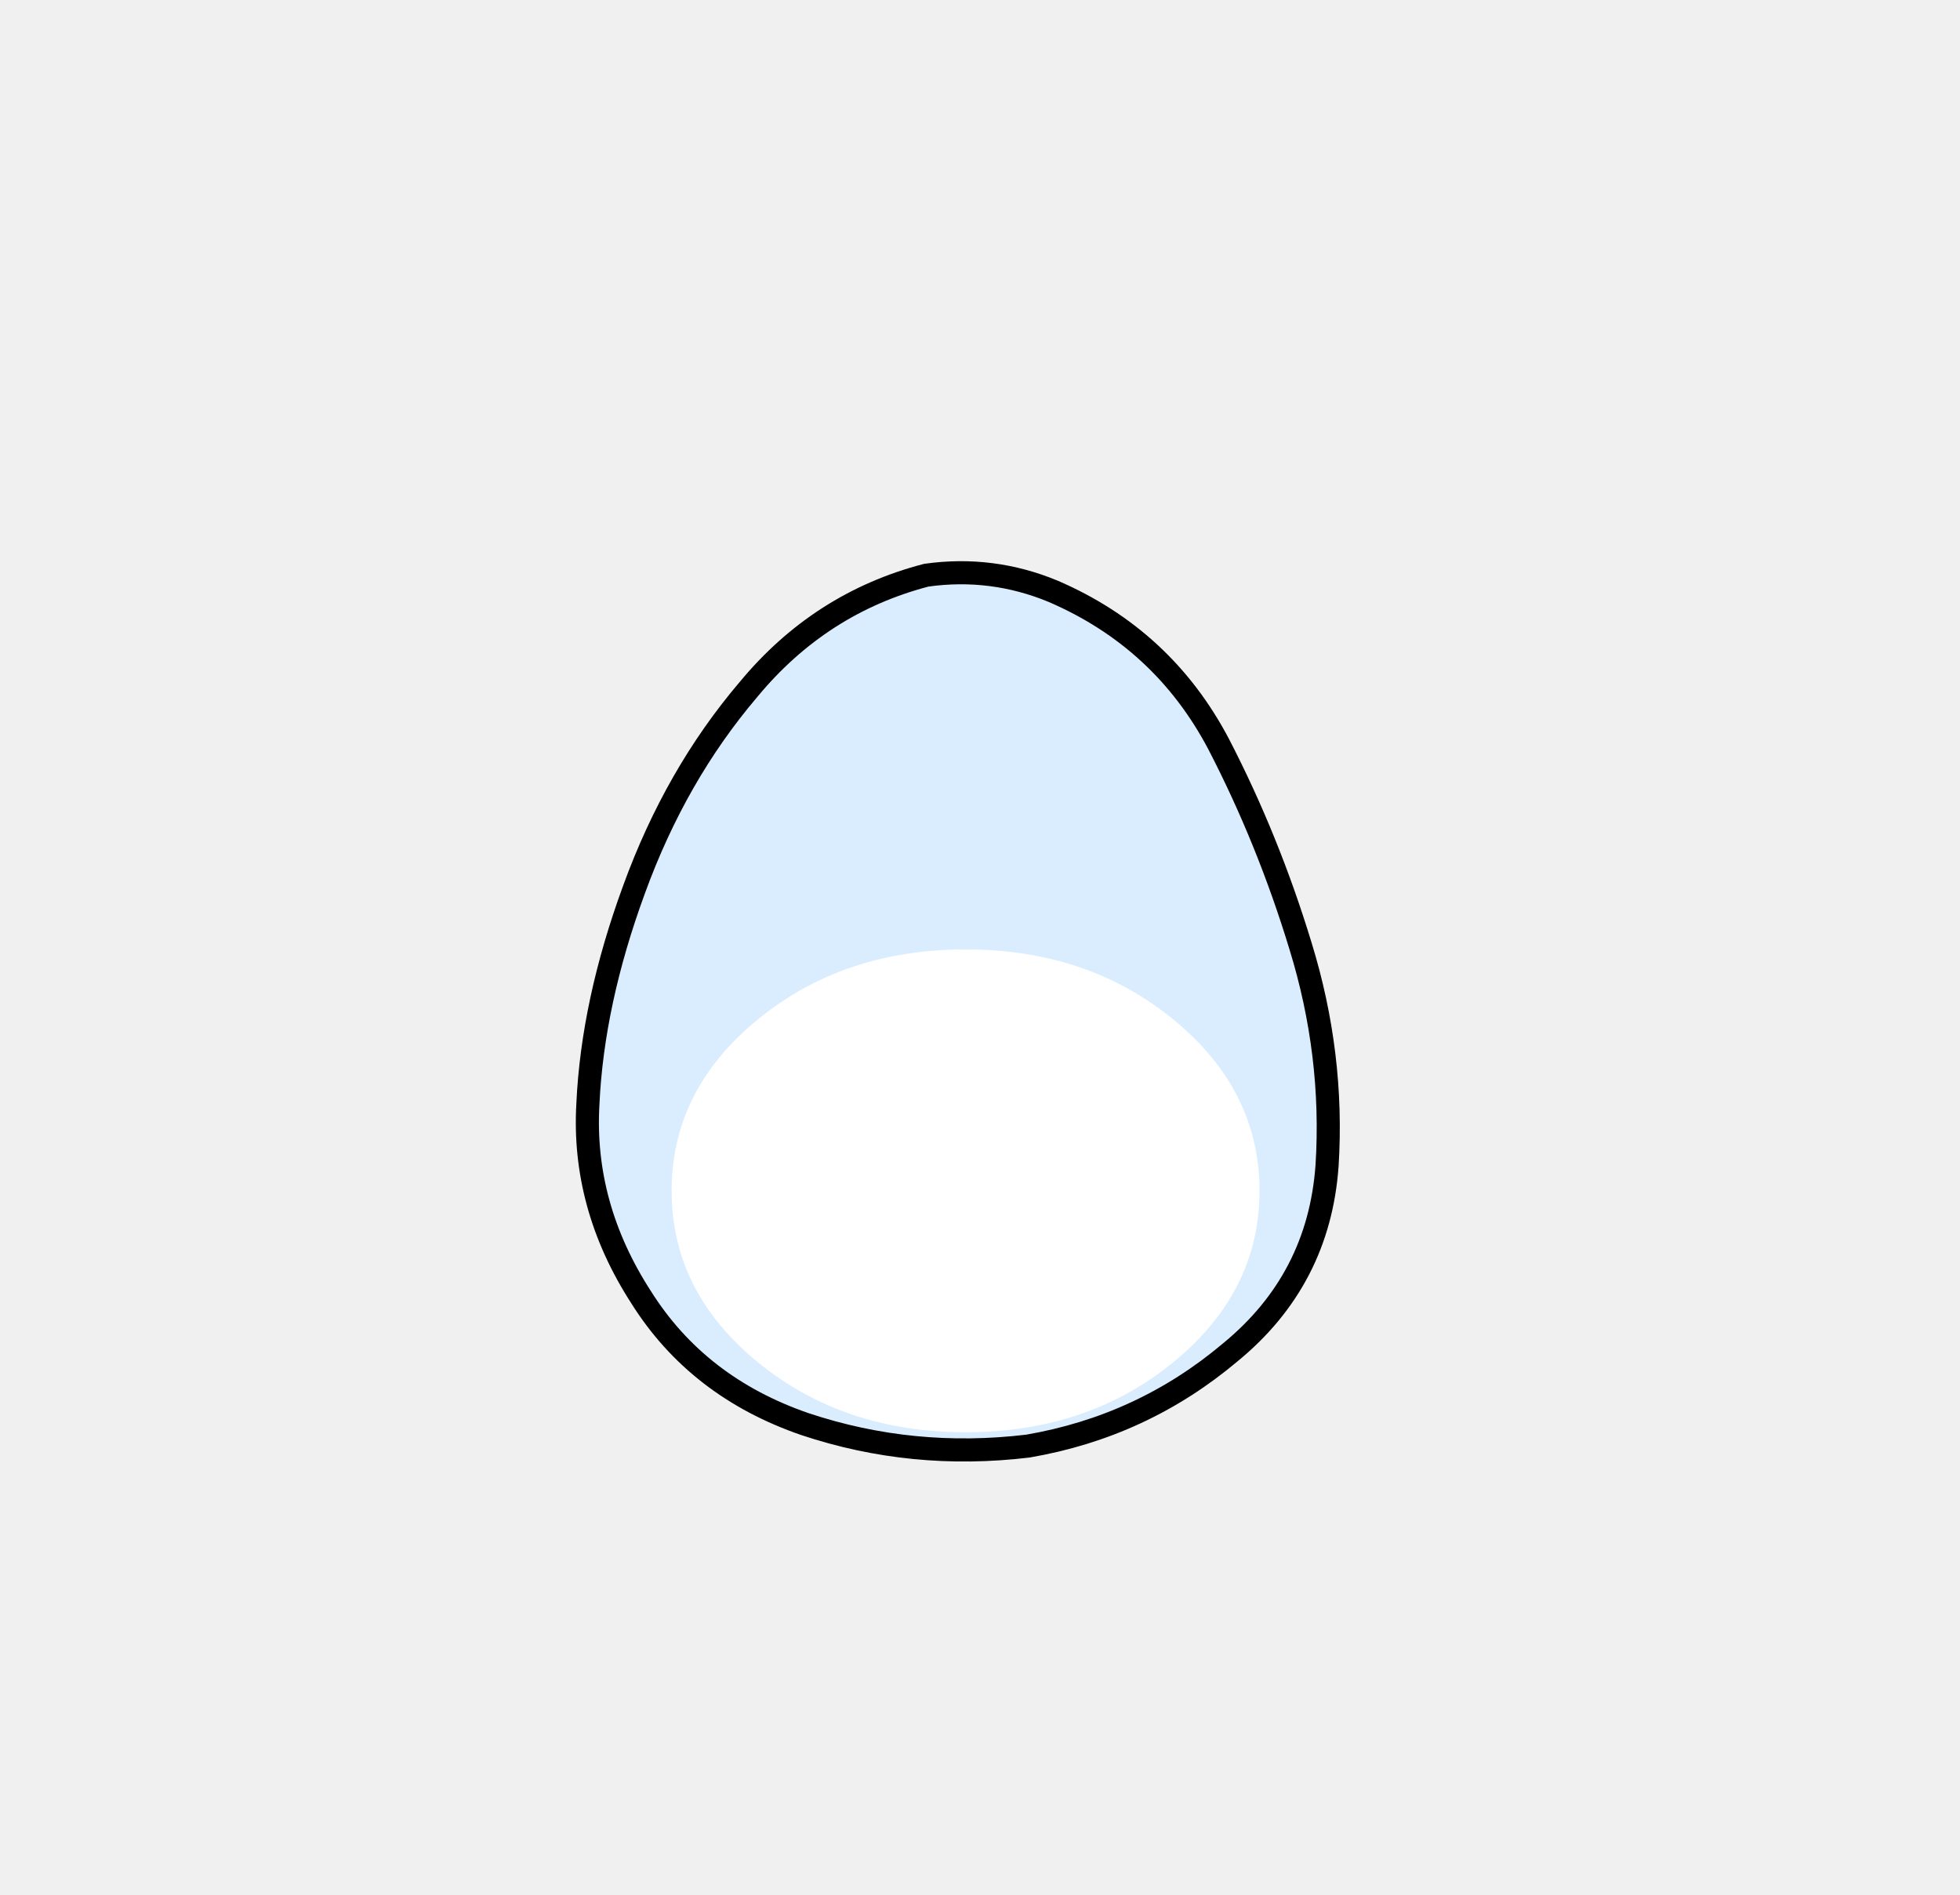
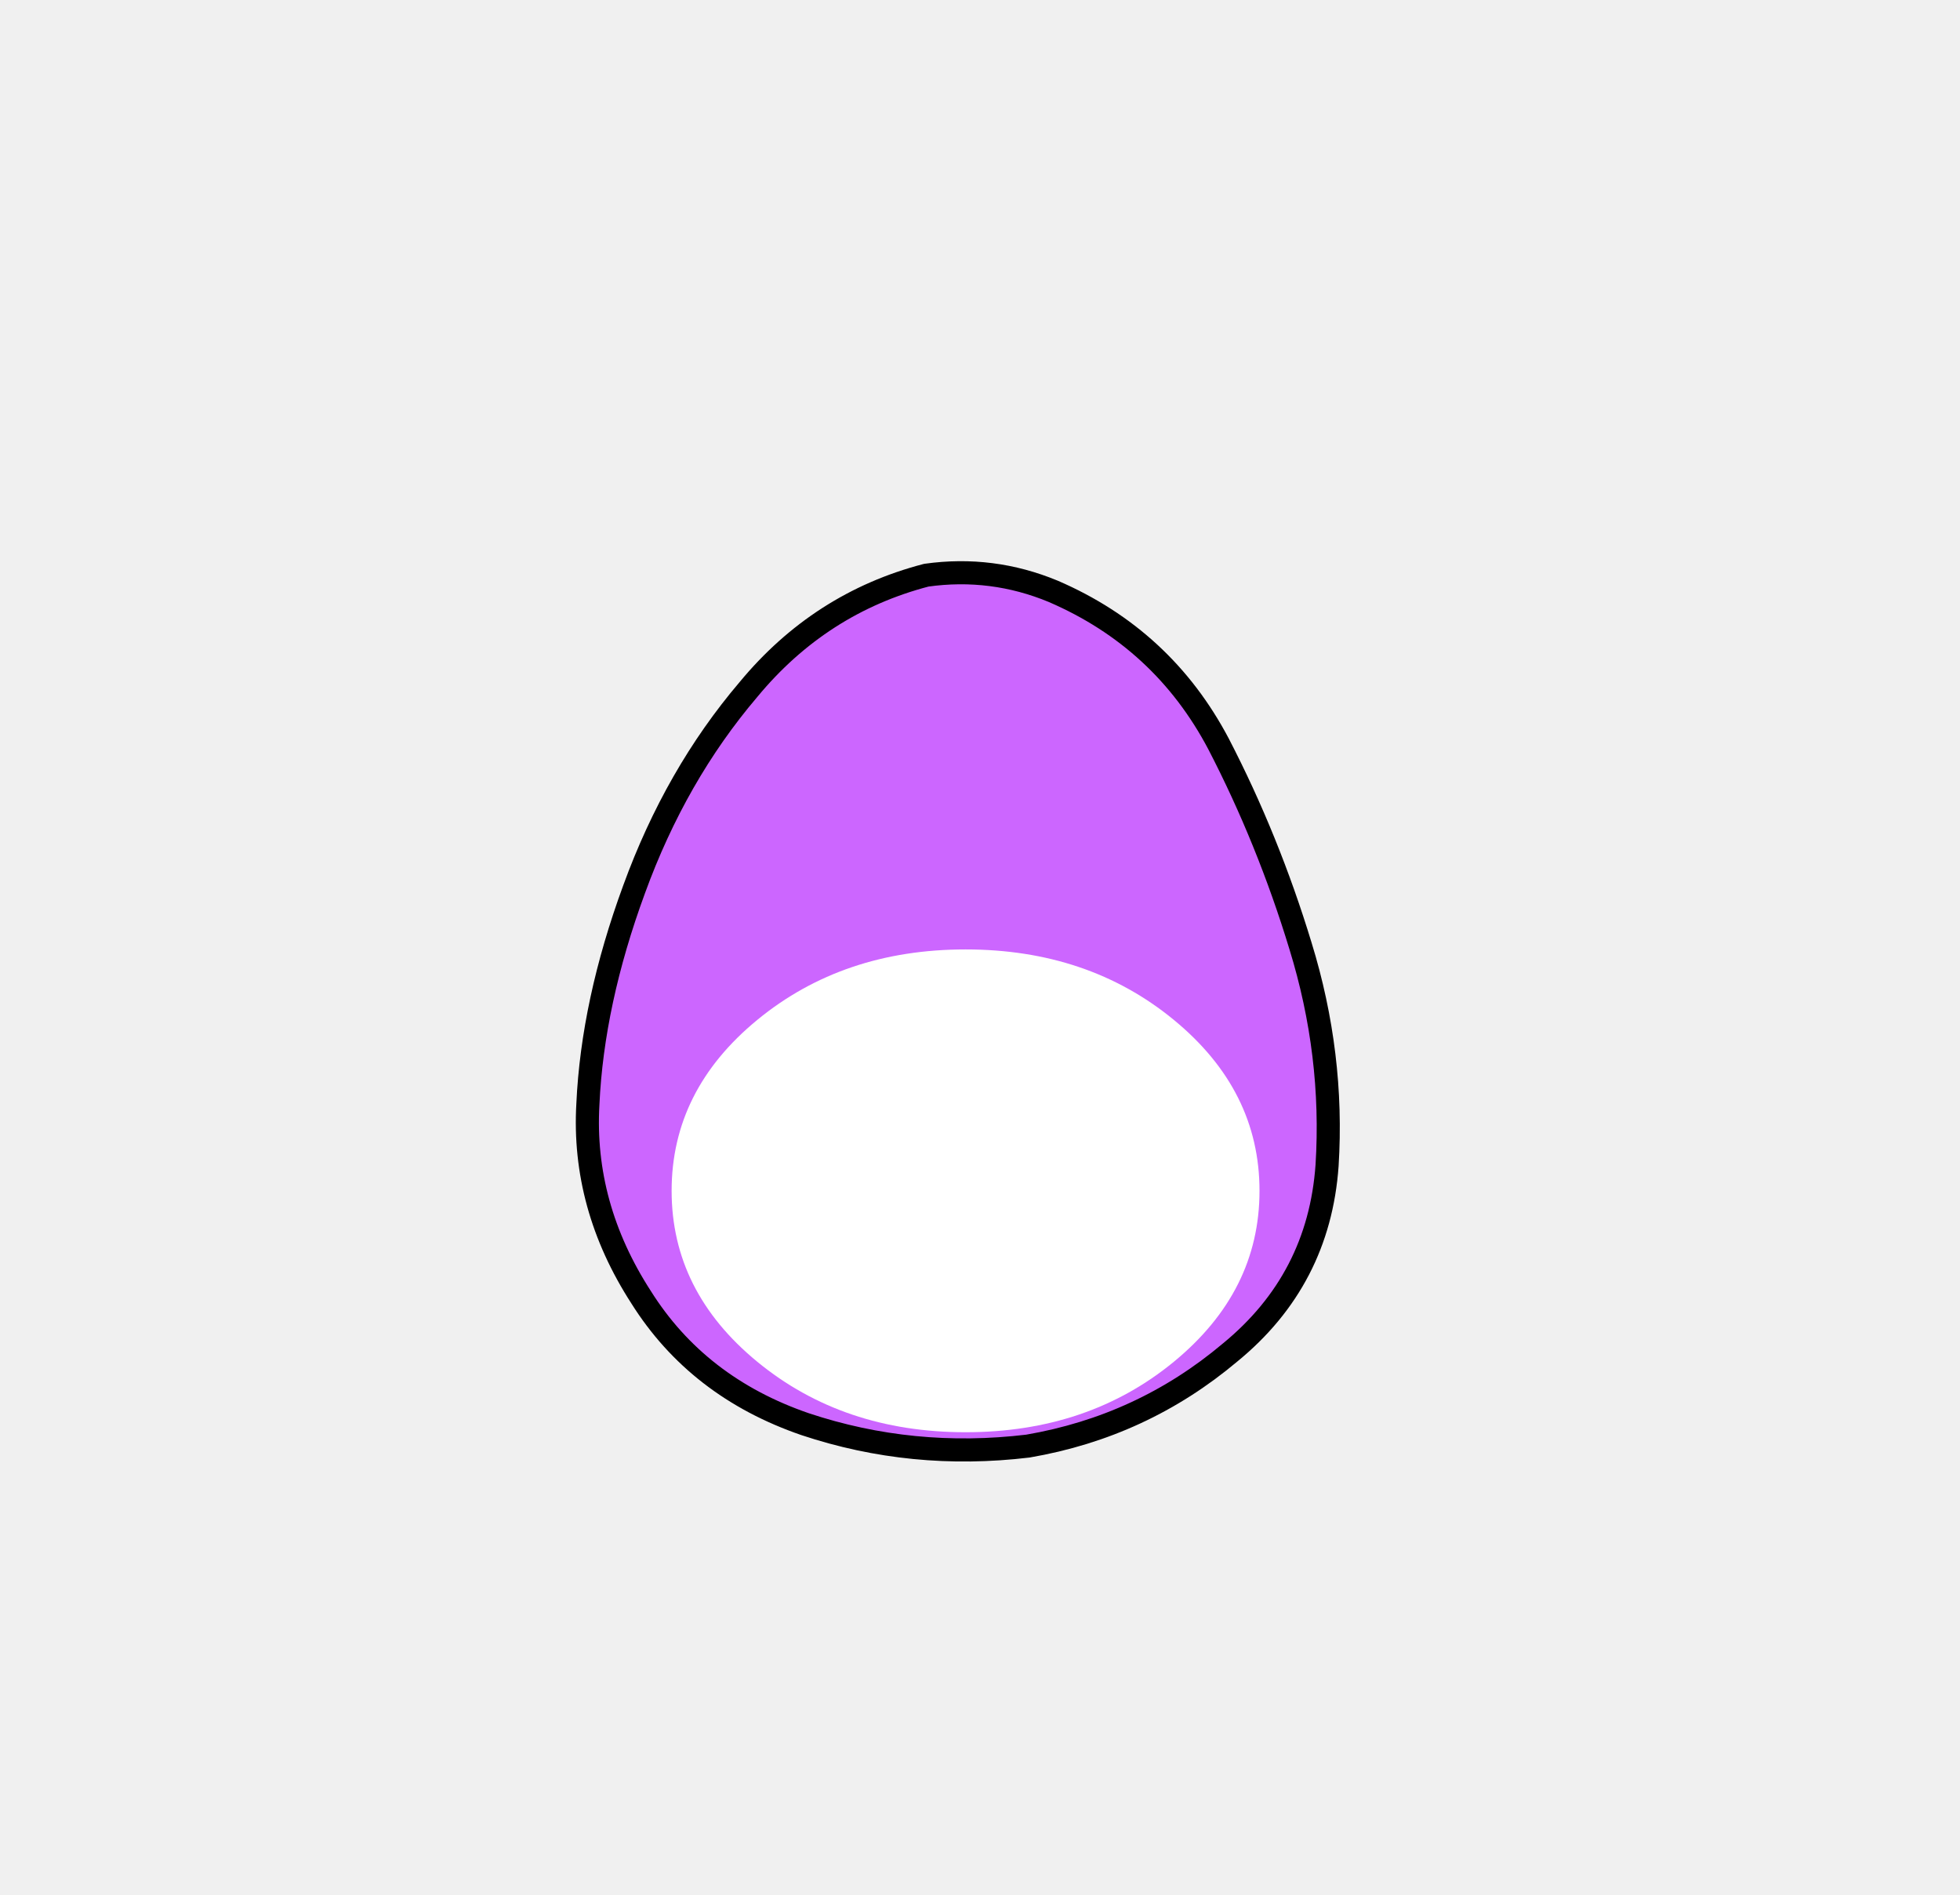
- <svg xmlns="http://www.w3.org/2000/svg" xmlns:xlink="http://www.w3.org/1999/xlink" height="82" width="84.85">
-   <g transform="translate(37.4 42.25)">
-     <use height="38" transform="translate(-11.95 -17.45)" width="32.05" xlink:href="#a" />
-     <use height="38.95" transform="translate(-12.45 -17.95)" width="33.05" xlink:href="#b" />
-     <use height="20.9" transform="translate(-8.35 -1.15)" width="25.5" xlink:href="#c" />
+ <svg xmlns="http://www.w3.org/2000/svg" xmlns:xlink="http://www.w3.org/1999/xlink" height="82" width="84.85" version="1.1" id="svg10909">
+   <g transform="translate(37.4 42.25)" id="g10899">
+     <use height="38" transform="translate(-11.95 -17.45)" width="32.05" xlink:href="#a" id="use10893" />
+     <use height="38.95" transform="translate(-12.45 -17.95)" width="33.05" xlink:href="#b" id="use10895" />
+     <use height="20.9" transform="translate(-8.35 -1.15)" width="25.5" xlink:href="#c" id="use10897" />
  </g>
-   <defs>
-     <path d="M27.35 7.4q2.15 4.15 3.55 8.75 1.45 4.7 1.15 9.5-.35 4.95-4.2 8.1-3.8 3.2-8.75 4.05l-2.6.2q-3.6 0-7.05-1.15-4.65-1.6-7.1-5.5Q-.2 27.4.05 23q.2-4.4 2-9.3Q3.85 8.75 7 5.05 10.1 1.3 14.7.1l1.8-.1q1.9.05 3.7.8 4.75 2.05 7.15 6.6" fill="#daedff" fill-rule="evenodd" transform="translate(-.05)" id="d" />
+   <defs id="defs10907">
+     <path d="M27.35 7.4q2.15 4.15 3.55 8.75 1.45 4.7 1.15 9.5-.35 4.95-4.2 8.1-3.8 3.2-8.75 4.05l-2.6.2q-3.6 0-7.05-1.15-4.65-1.6-7.1-5.5Q-.2 27.4.05 23q.2-4.4 2-9.3Q3.85 8.75 7 5.05 10.1 1.3 14.7.1l1.8-.1q1.9.05 3.7.8 4.75 2.05 7.15 6.6" fill="#cc66ff" fill-rule="evenodd" transform="translate(-.05)" id="d" />
    <path d="M27.35 7.4Q24.95 2.85 20.2.8 17.55-.3 14.7.1 10.1 1.3 7 5.05q-3.15 3.7-4.95 8.65-1.8 4.9-2 9.3-.25 4.4 2.3 8.35 2.45 3.9 7.1 5.5 4.65 1.55 9.65.95 4.95-.85 8.75-4.05 3.85-3.15 4.2-8.1.3-4.8-1.15-9.5-1.4-4.6-3.55-8.75Z" fill="none" stroke="#000" stroke-linecap="round" stroke-linejoin="round" transform="translate(.45 .5)" id="e" />
    <path d="M.85-.85q.35.35.35.85T.85.85Q.5 1.2 0 1.2T-.85.85Q-1.2.5-1.2 0t.35-.85Q-.5-1.2 0-1.2t.85.35" fill="#fff" fill-rule="evenodd" transform="translate(1.2 1.2)" id="f" />
    <use height="38" width="32.05" xlink:href="#d" id="a" />
    <use height="38.95" width="33.05" xlink:href="#e" id="b" />
    <use height="2.4" transform="matrix(10.6042 0 0 8.7083 .025 0)" width="2.4" xlink:href="#f" id="c" />
  </defs>
</svg>
